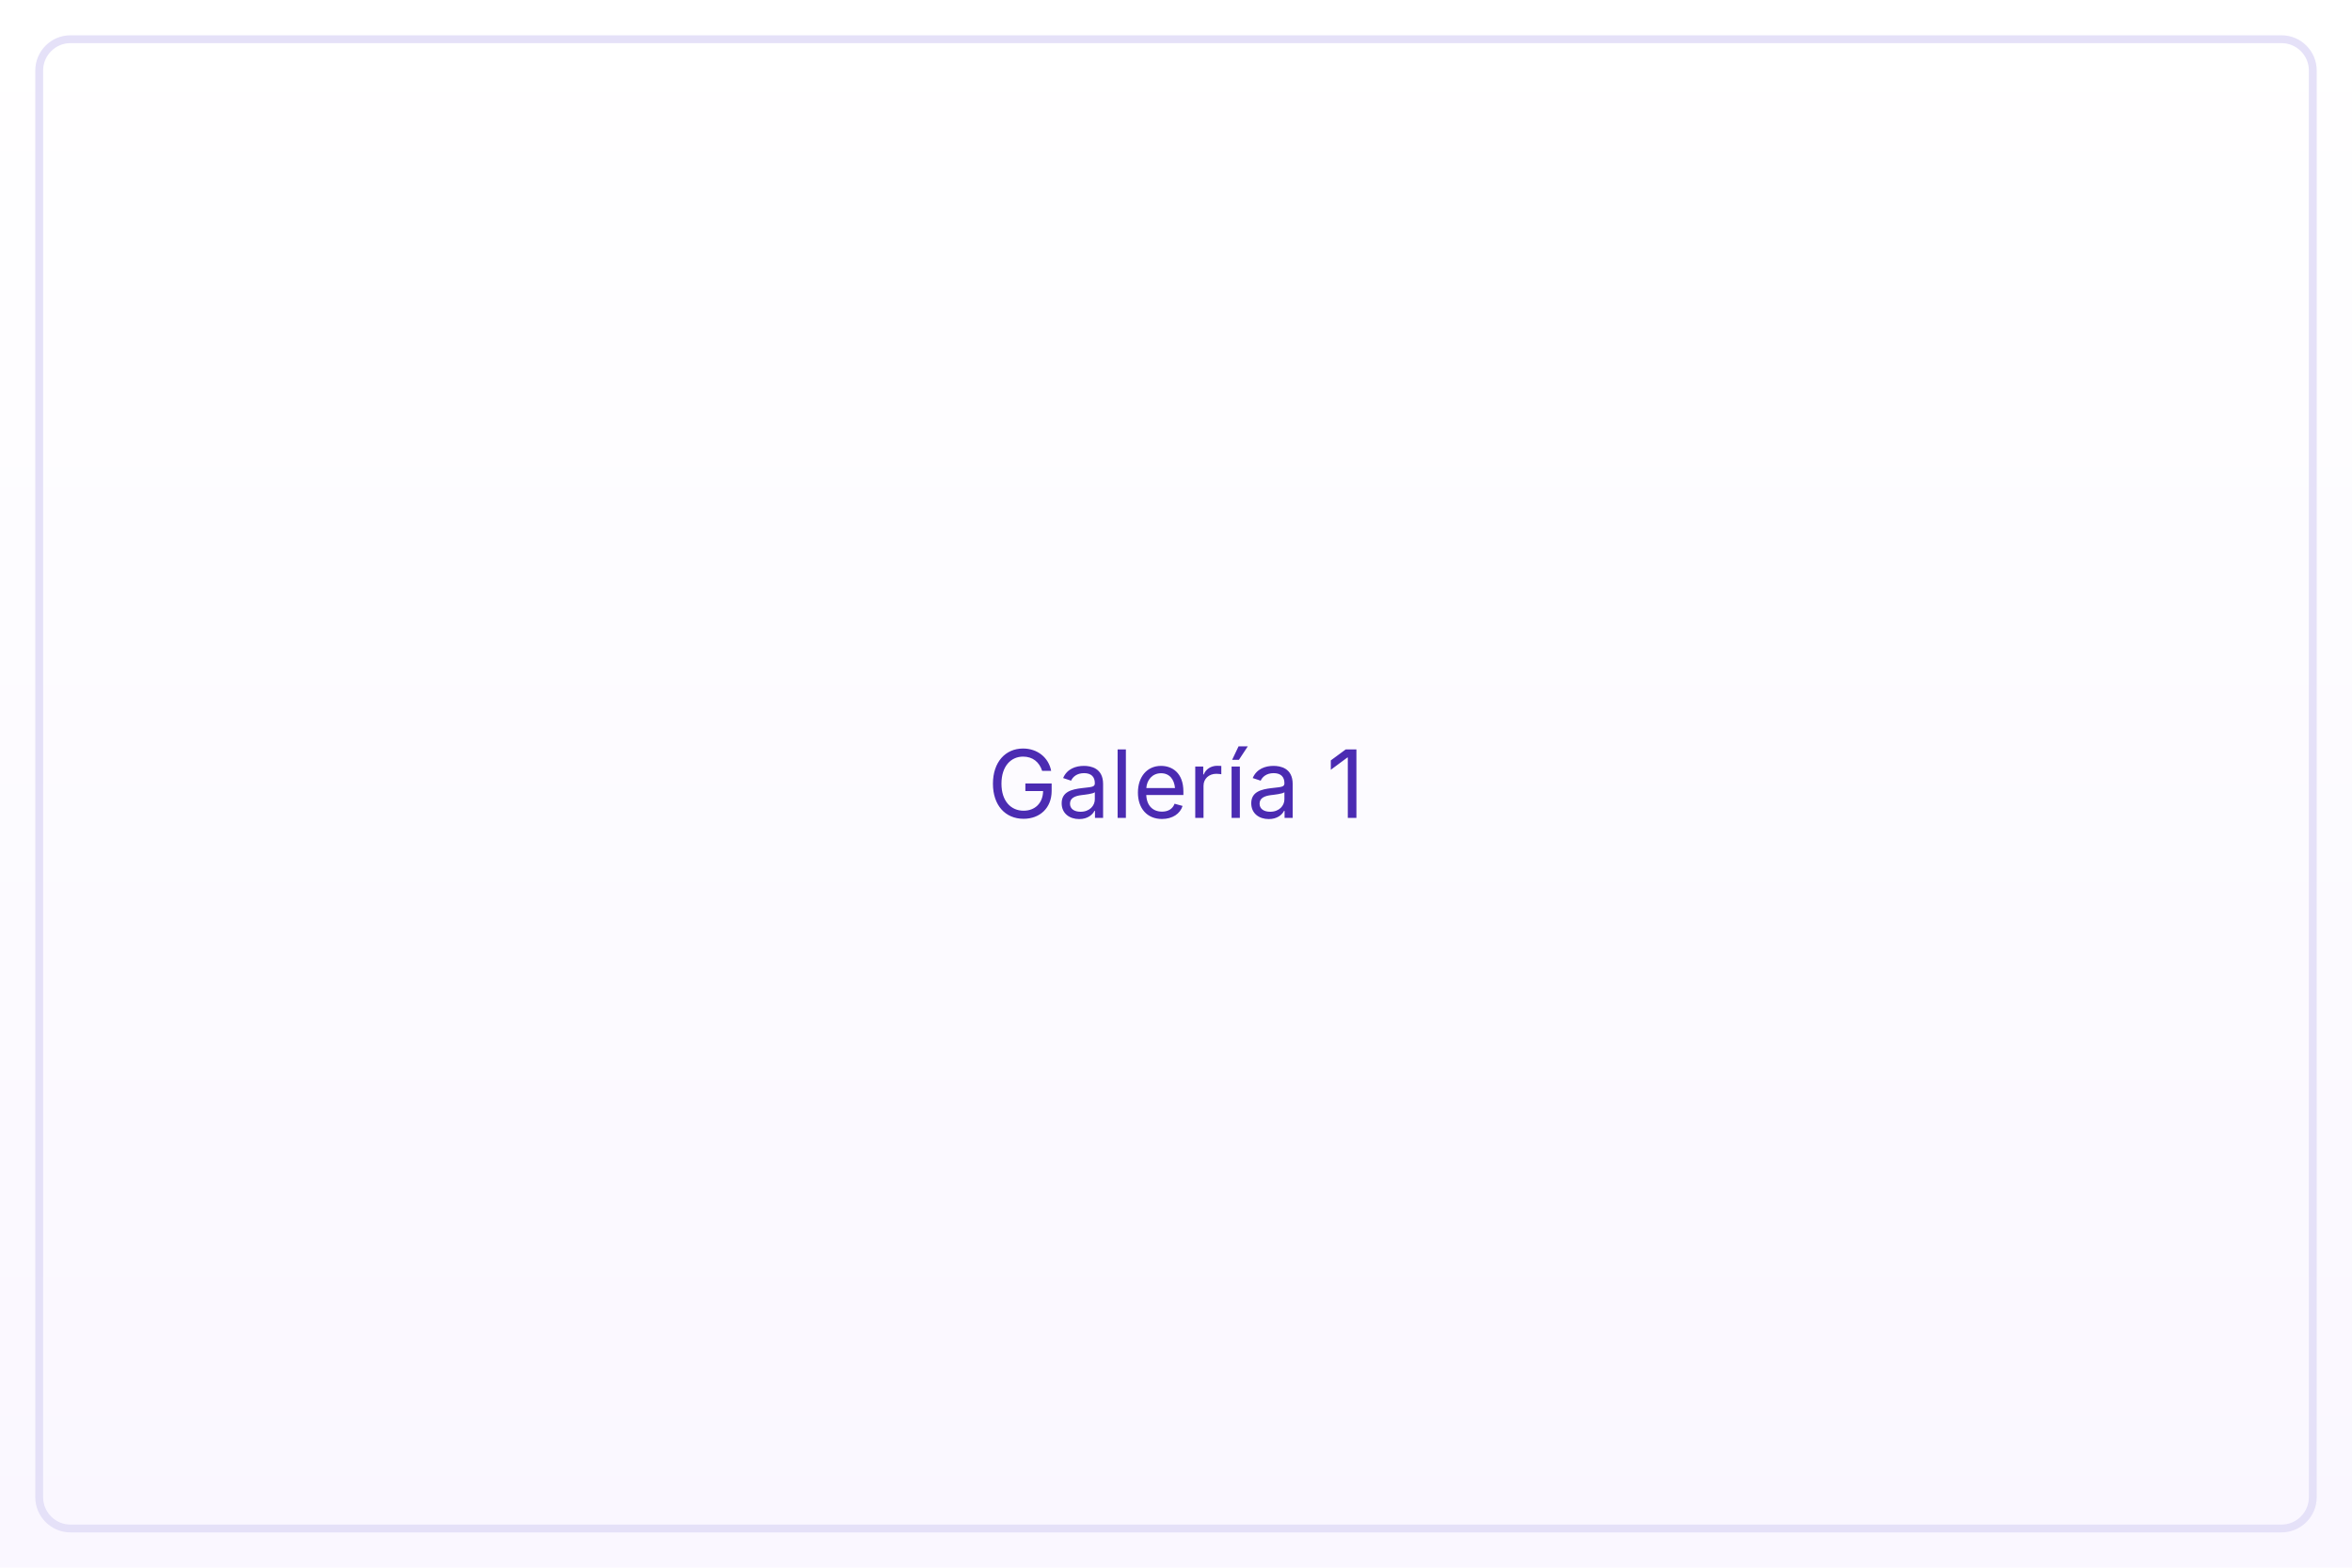
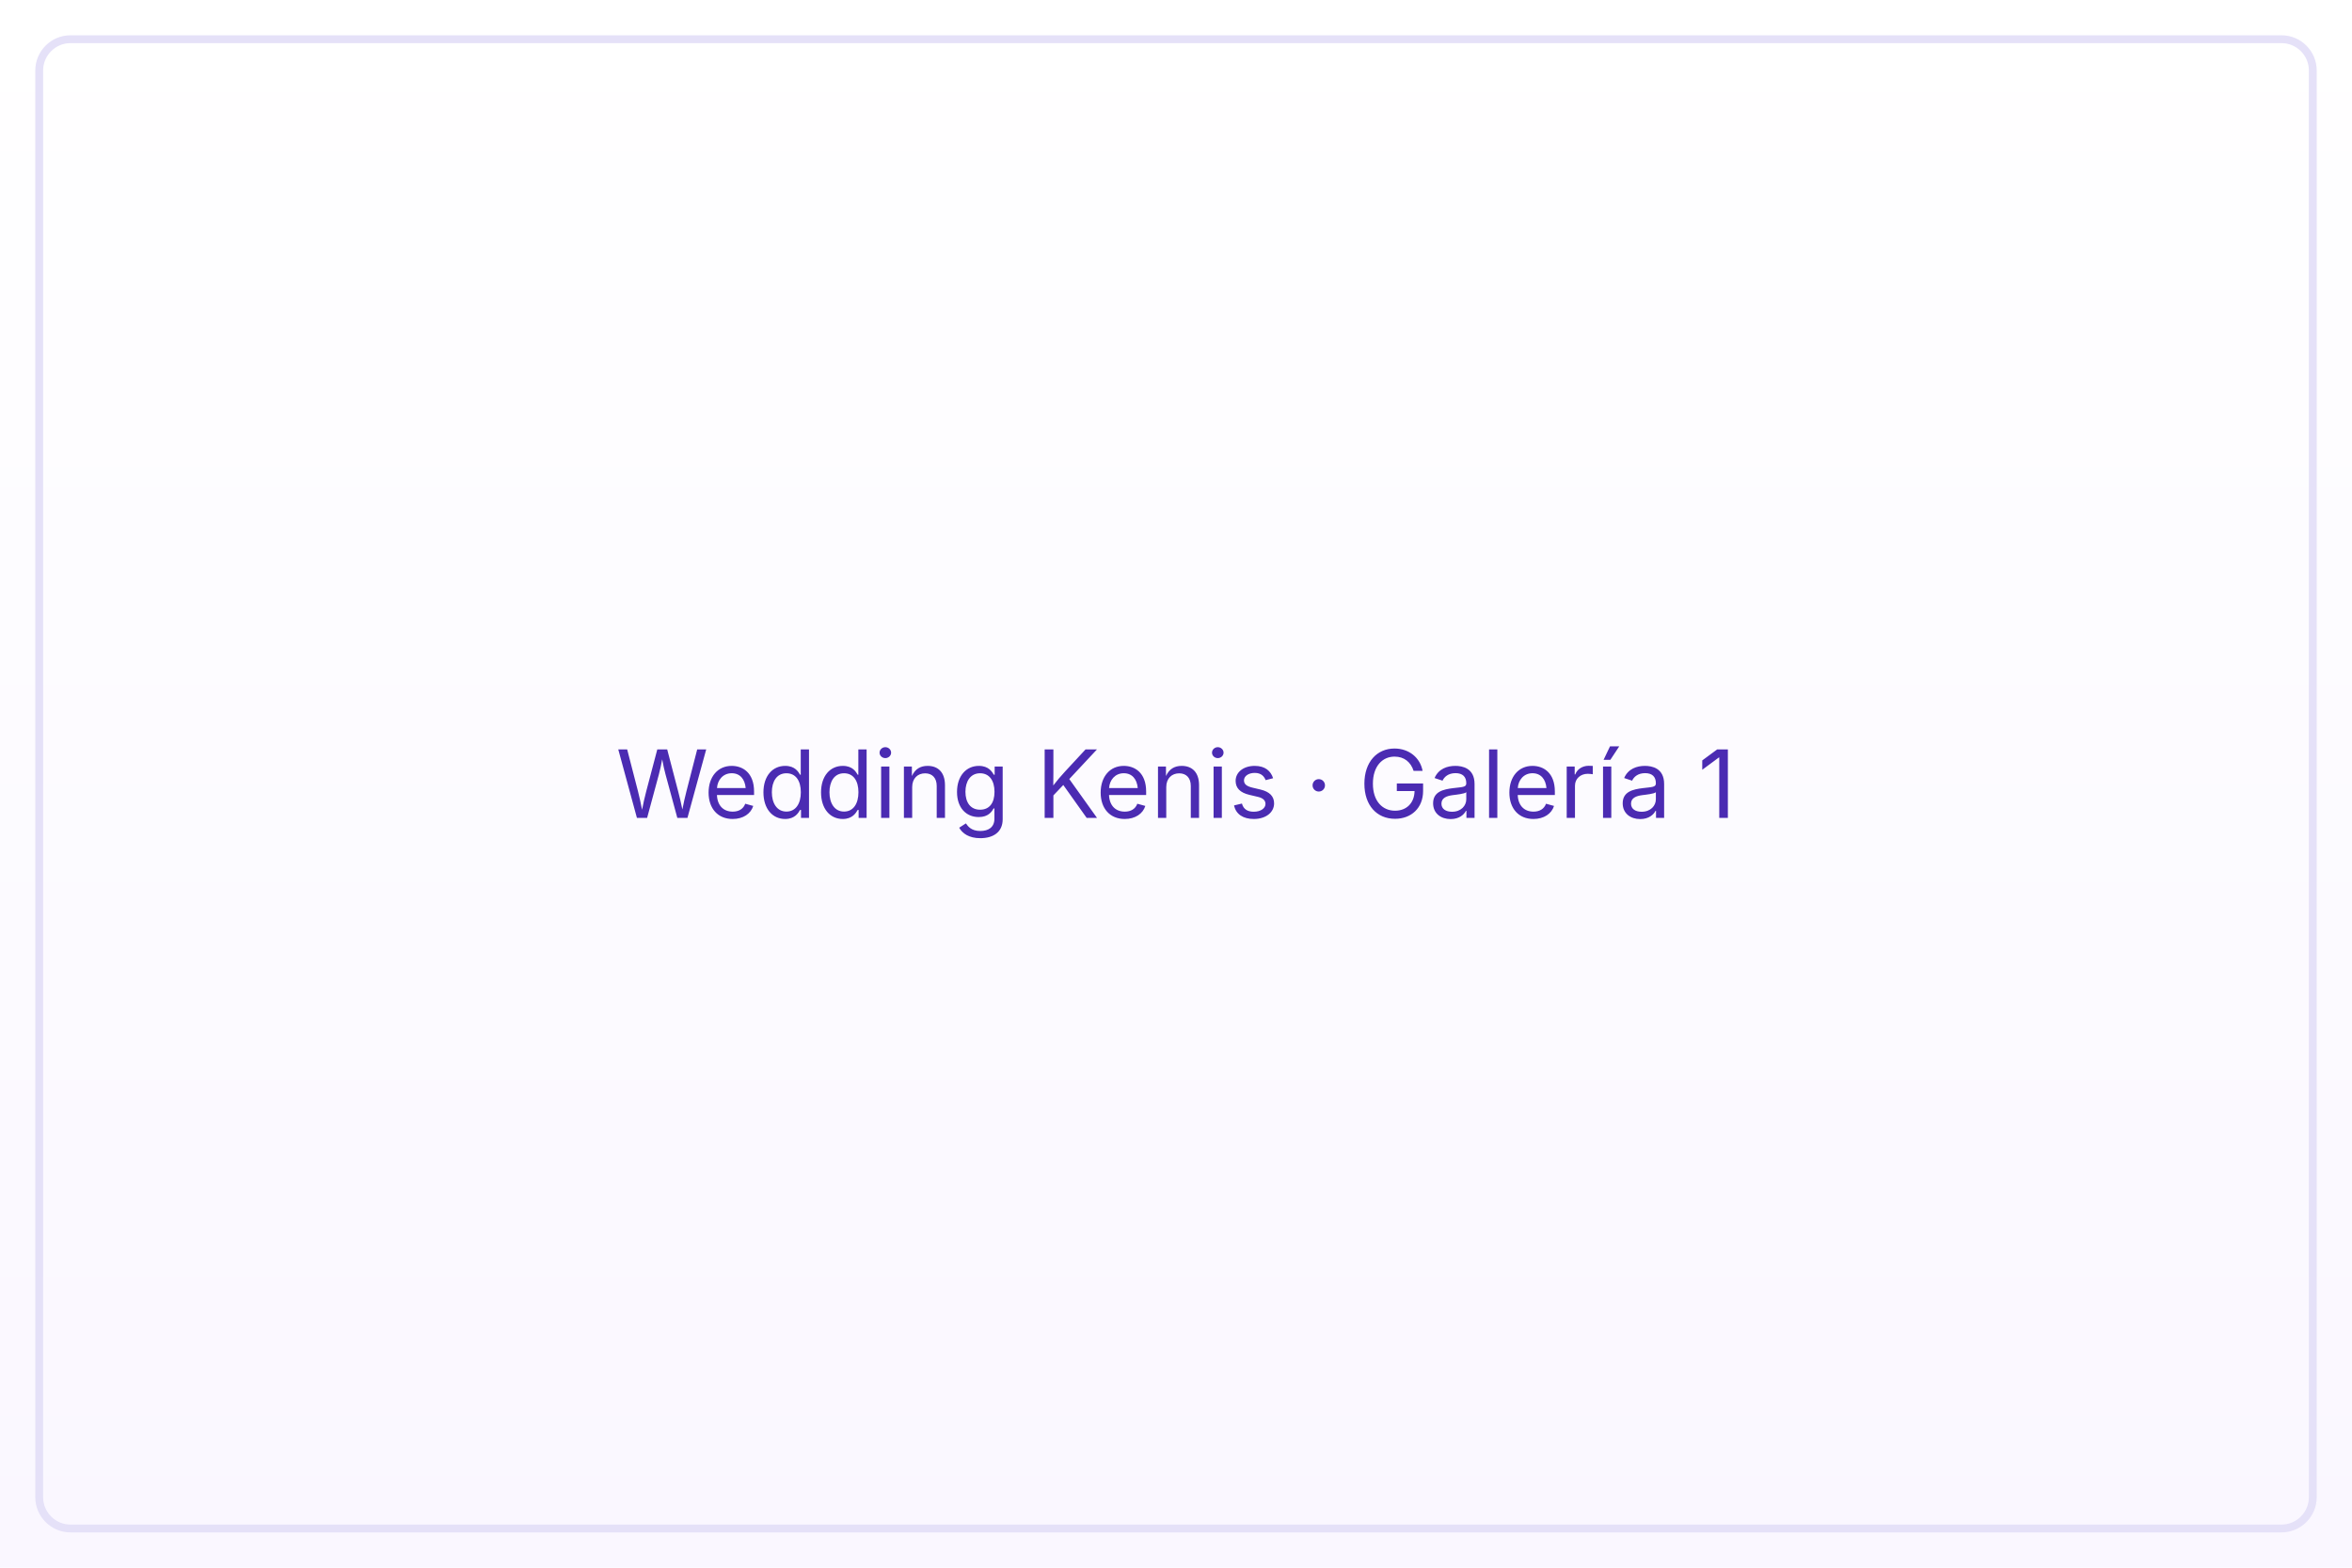
<svg xmlns="http://www.w3.org/2000/svg" width="1200" height="800">
  <defs>
    <linearGradient id="g" x1="0" x2="0" y1="0" y2="1">
      <stop offset="0%" stop-color="#ffffff" />
      <stop offset="100%" stop-color="#faf7ff" />
    </linearGradient>
  </defs>
  <rect width="100%" height="100%" fill="url(#g)" />
  <rect x="20" y="20" width="1160" height="760" rx="16" fill="none" stroke="#e5e1f8" stroke-width="4" />
-   <text x="50%" y="50%" dominant-baseline="middle" text-anchor="middle" font-family="system-ui, -apple-system" font-size="48" fill="#4b2bb2">Galería 1</text>
+   <text x="50%" y="50%" dominant-baseline="middle" text-anchor="middle" font-family="system-ui, -apple-system" font-size="48" fill="#4b2bb2">Wedding Kenis · Galería 1</text>
</svg>
